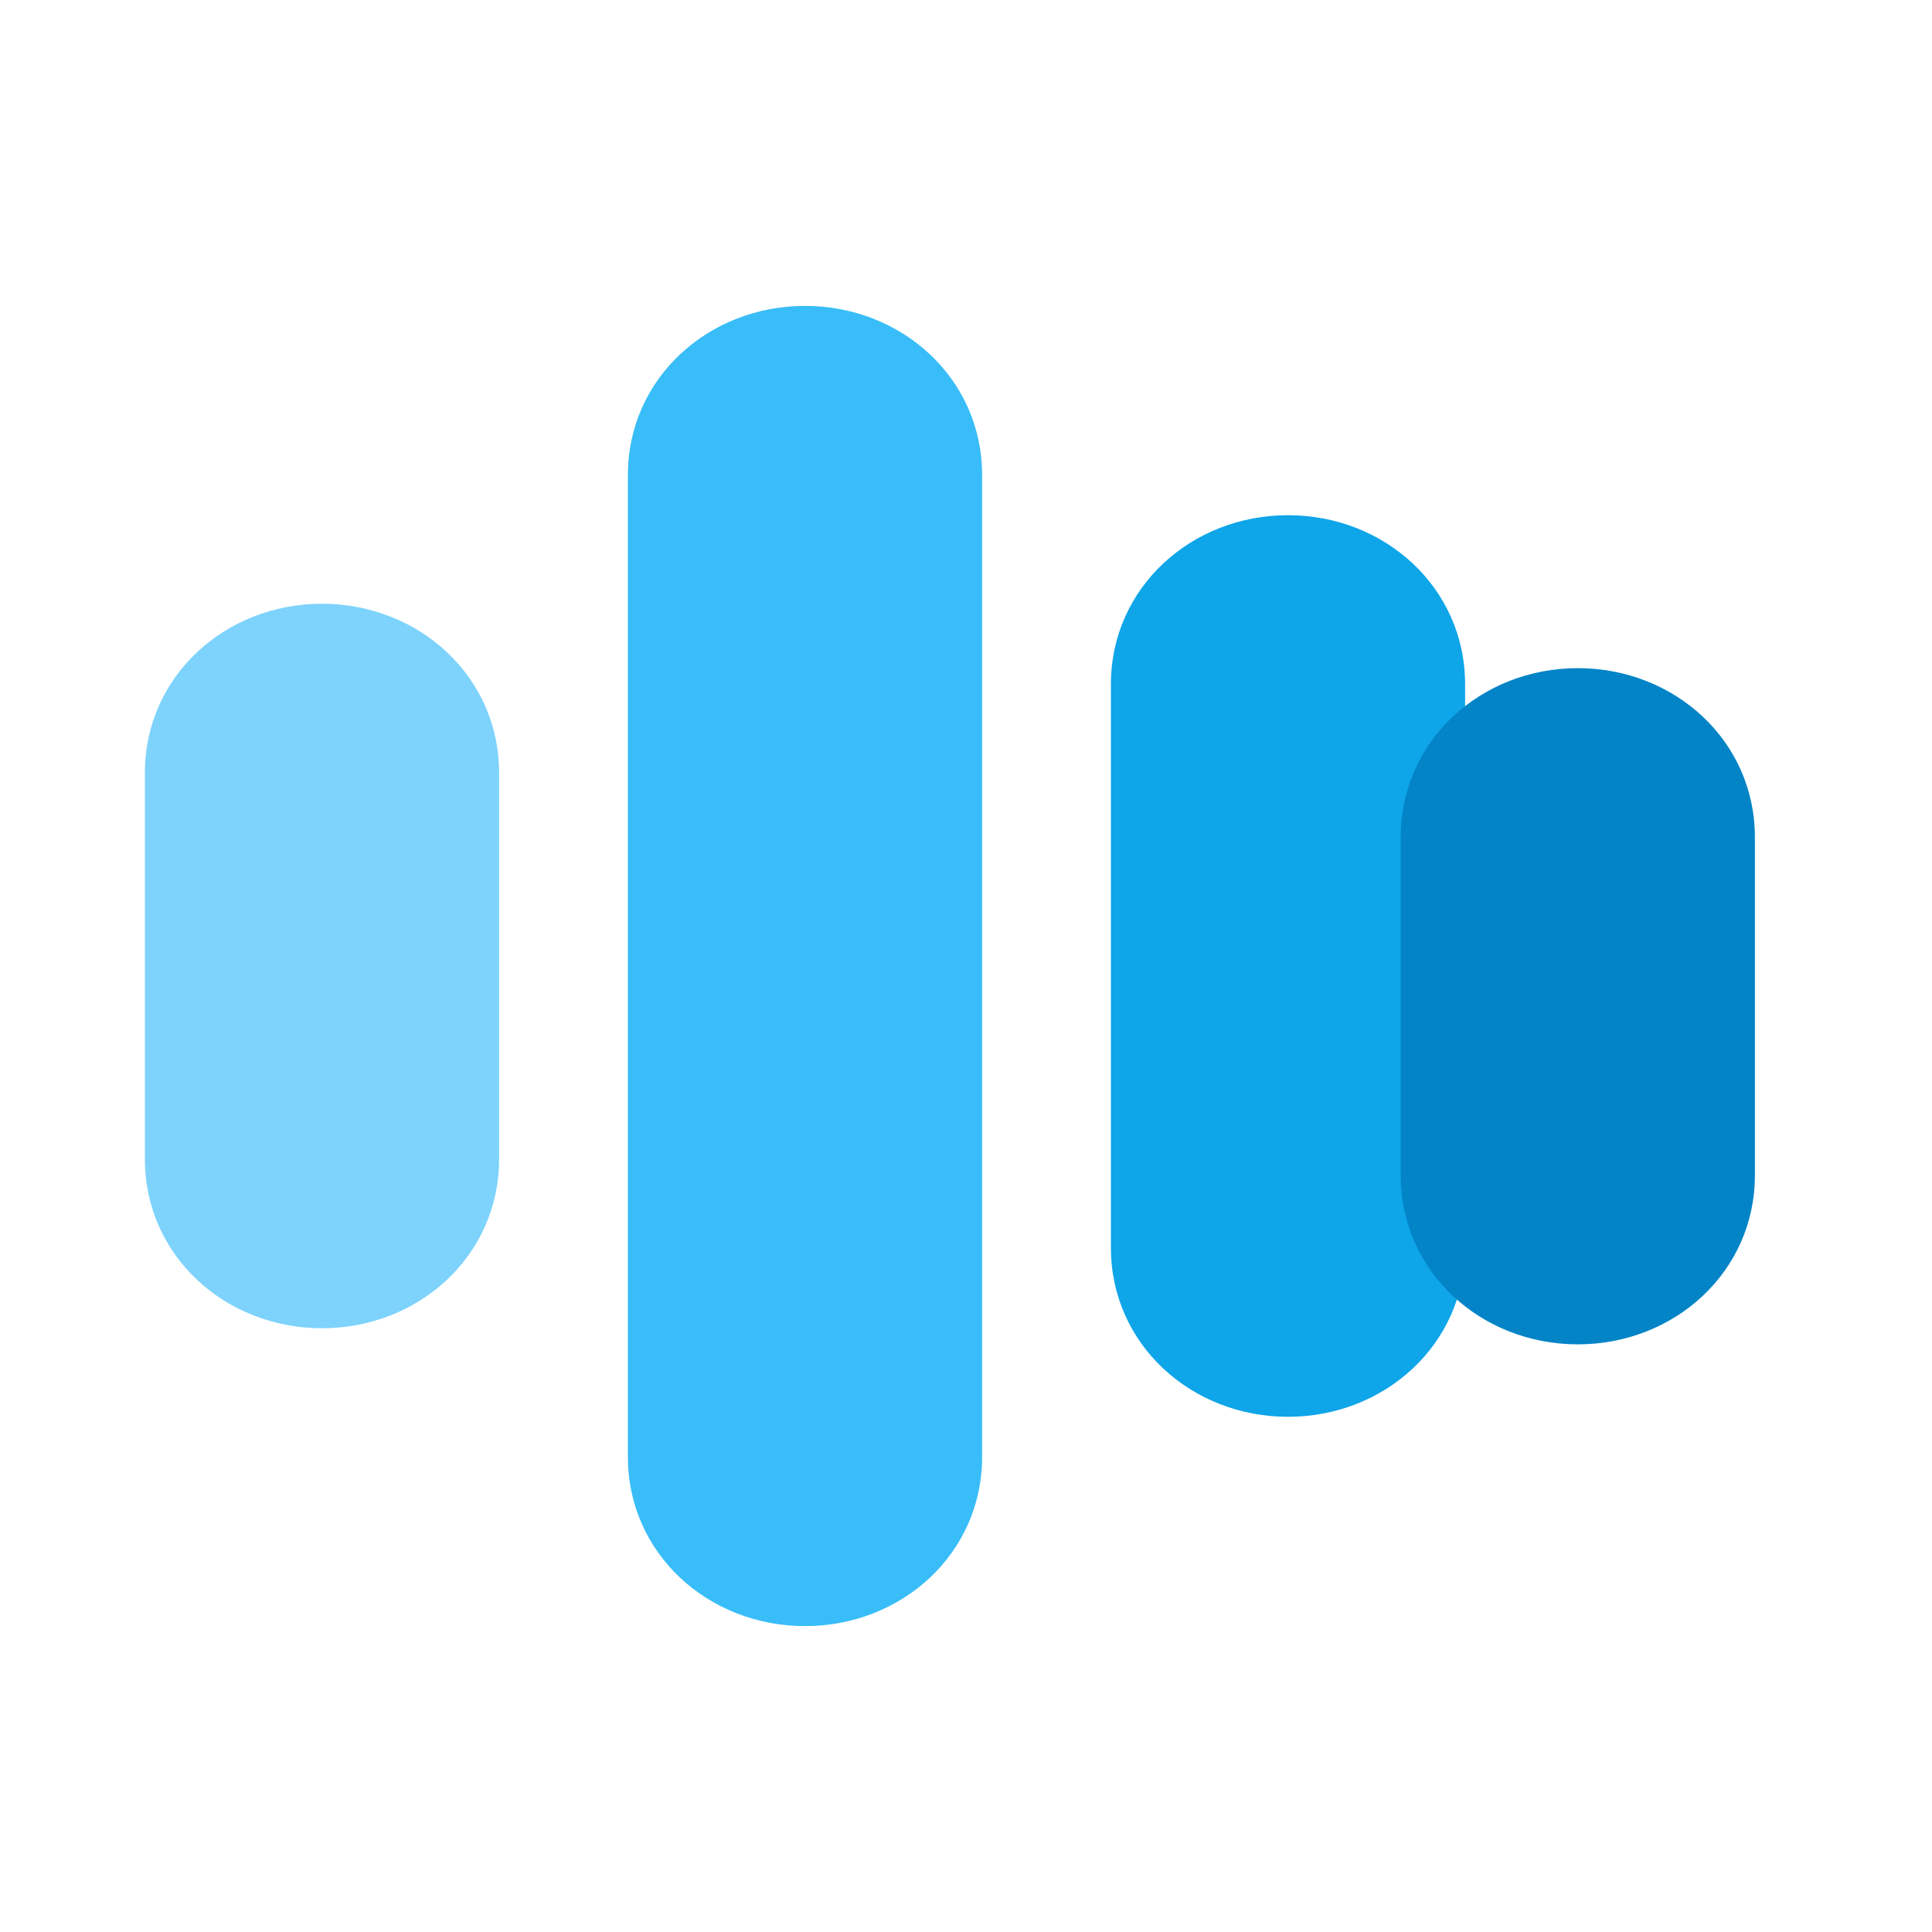
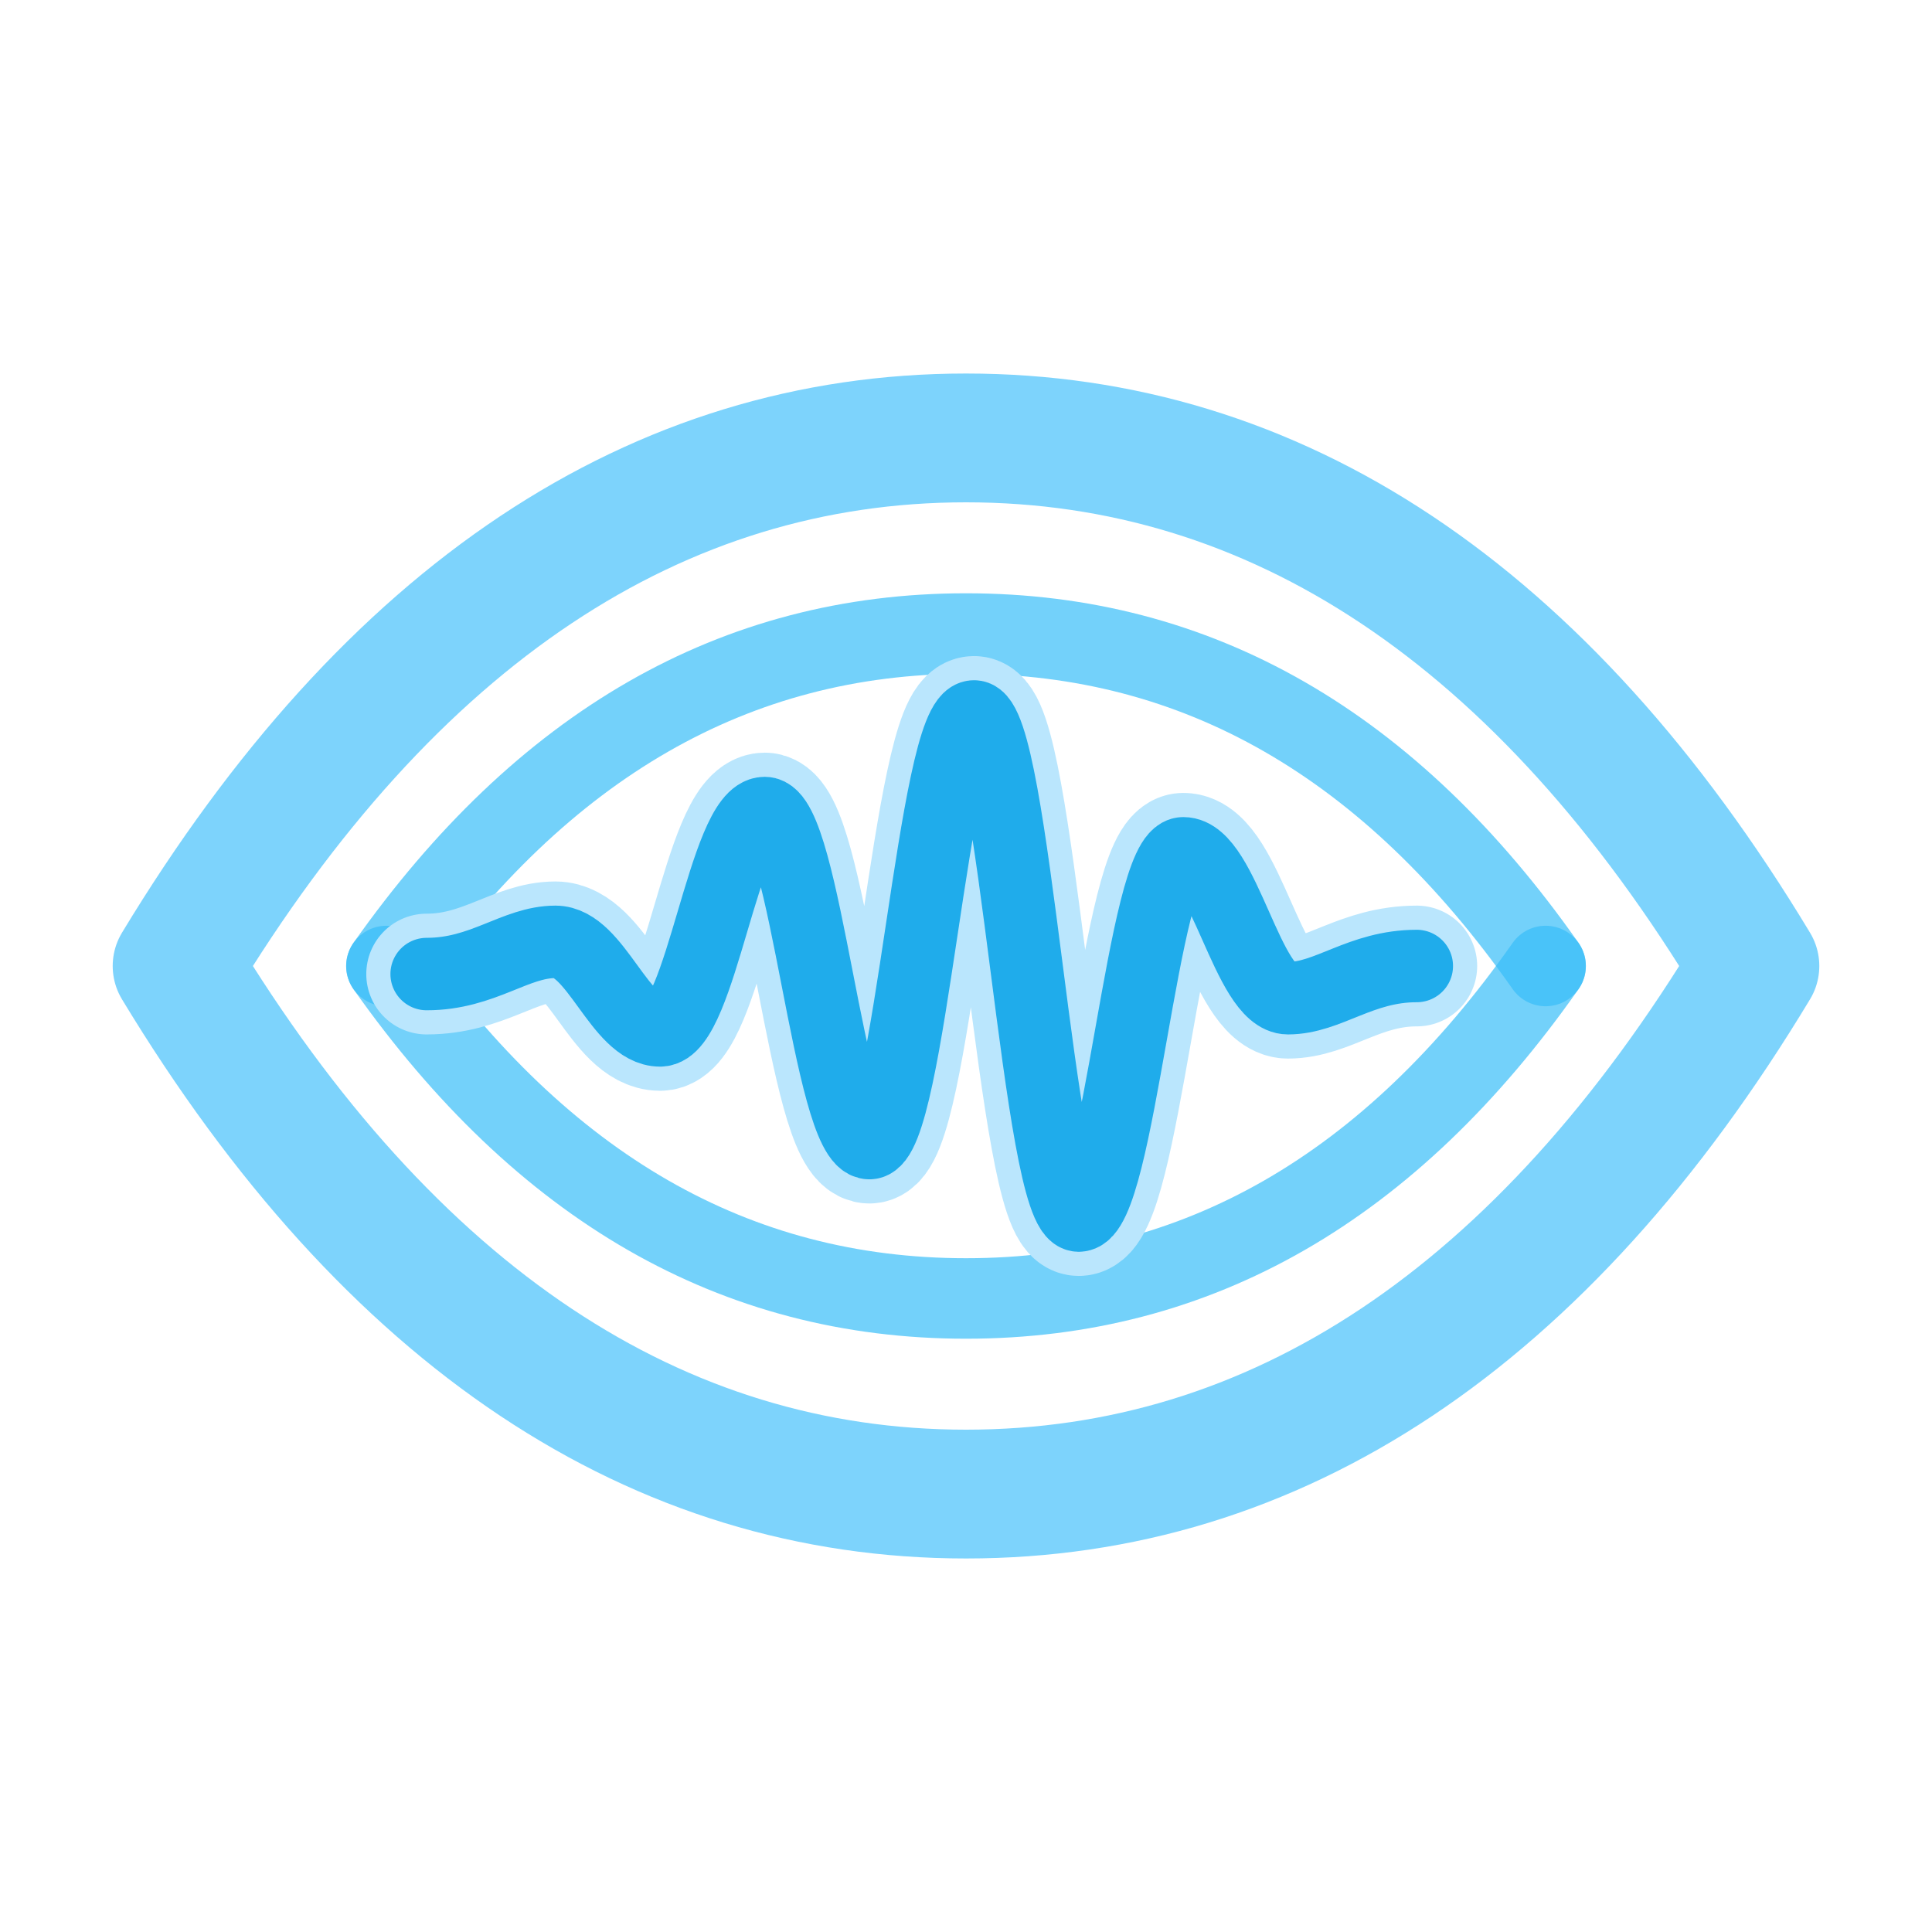
<svg xmlns="http://www.w3.org/2000/svg" viewBox="0 0 24 24" fill="none">
-   <path d="M4 16.5c1.2 0 2.2-.9 2.2-2.1v-4.8c0-1.2-1-2.1-2.2-2.1S1.8 8.4 1.8 9.6v4.8c0 1.2 1 2.1 2.2 2.1Z" fill="#7DD3FC" />
-   <path d="M10 20.2c1.2 0 2.2-.9 2.2-2.1V5.9c0-1.2-1-2.1-2.2-2.1S7.8 4.7 7.8 5.9v12.2c0 1.2 1 2.1 2.2 2.1Z" fill="#38BDF8" />
-   <path d="M16 17.6c1.2 0 2.2-.9 2.2-2.1v-7c0-1.2-1-2.1-2.2-2.1s-2.2.9-2.2 2.1v7c0 1.2 1 2.1 2.2 2.1Z" fill="#0EA5E9" />
-   <path d="M21.8 14.6c0 1.2-1 2.1-2.2 2.1s-2.2-.9-2.2-2.1v-4.2c0-1.2 1-2.1 2.2-2.1s2.2.9 2.2 2.1v4.2Z" fill="#0284C7" />
+   <path d="M2.2 12c2.65-4.38 5.97-6.56 9.8-6.56 3.84 0 7.16 2.18 9.8 6.56-2.64 4.38-5.96 6.56-9.8 6.56-3.83 0-7.15-2.18-9.8-6.56Z" stroke="#7DD3FC" stroke-width="1.6" stroke-linecap="round" stroke-linejoin="round" />
+   <path d="M4.8 12c1.94-2.75 4.33-4.13 7.2-4.13 2.88 0 5.27 1.38 7.2 4.13" stroke="#38BDF8" stroke-width="1" stroke-linecap="round" opacity="0.7" />
+   <path d="M4.8 12c1.94 2.75 4.33 4.13 7.2 4.13 2.88 0 5.27-1.38 7.2-4.13" stroke="#38BDF8" stroke-width="1" stroke-linecap="round" opacity="0.7" />
+   <path d="M5.3 12.1C6 12.1 6.4 11.7 6.9 11.7C7.4 11.7 7.7 12.8 8.2 12.8C8.7 12.8 9 10.1 9.5 10.1C10 10.1 10.3 14.2 10.8 14.2C11.3 14.2 11.6 8.9 12.1 8.9C12.6 8.9 12.9 15.1 13.4 15.1C13.9 15.1 14.2 10.6 14.7 10.6C15.2 10.6 15.5 12.4 16 12.4C16.5 12.4 16.9 12 17.6 12" stroke="#BAE6FD" stroke-width="1.5" stroke-linecap="round" stroke-linejoin="round" />
+   <path d="M5.3 12.1C6 12.1 6.4 11.7 6.9 11.7C7.4 11.7 7.7 12.8 8.2 12.8C8.7 12.8 9 10.1 9.5 10.1C10 10.1 10.3 14.2 10.8 14.2C11.3 14.2 11.6 8.9 12.1 8.9C12.6 8.9 12.9 15.1 13.4 15.1C13.9 15.1 14.2 10.6 14.7 10.6C15.2 10.6 15.5 12.4 16 12.4C16.5 12.4 16.9 12 17.6 12" stroke="#0EA5E9" stroke-width="0.9" stroke-linecap="round" stroke-linejoin="round" opacity="0.9" />
</svg>
